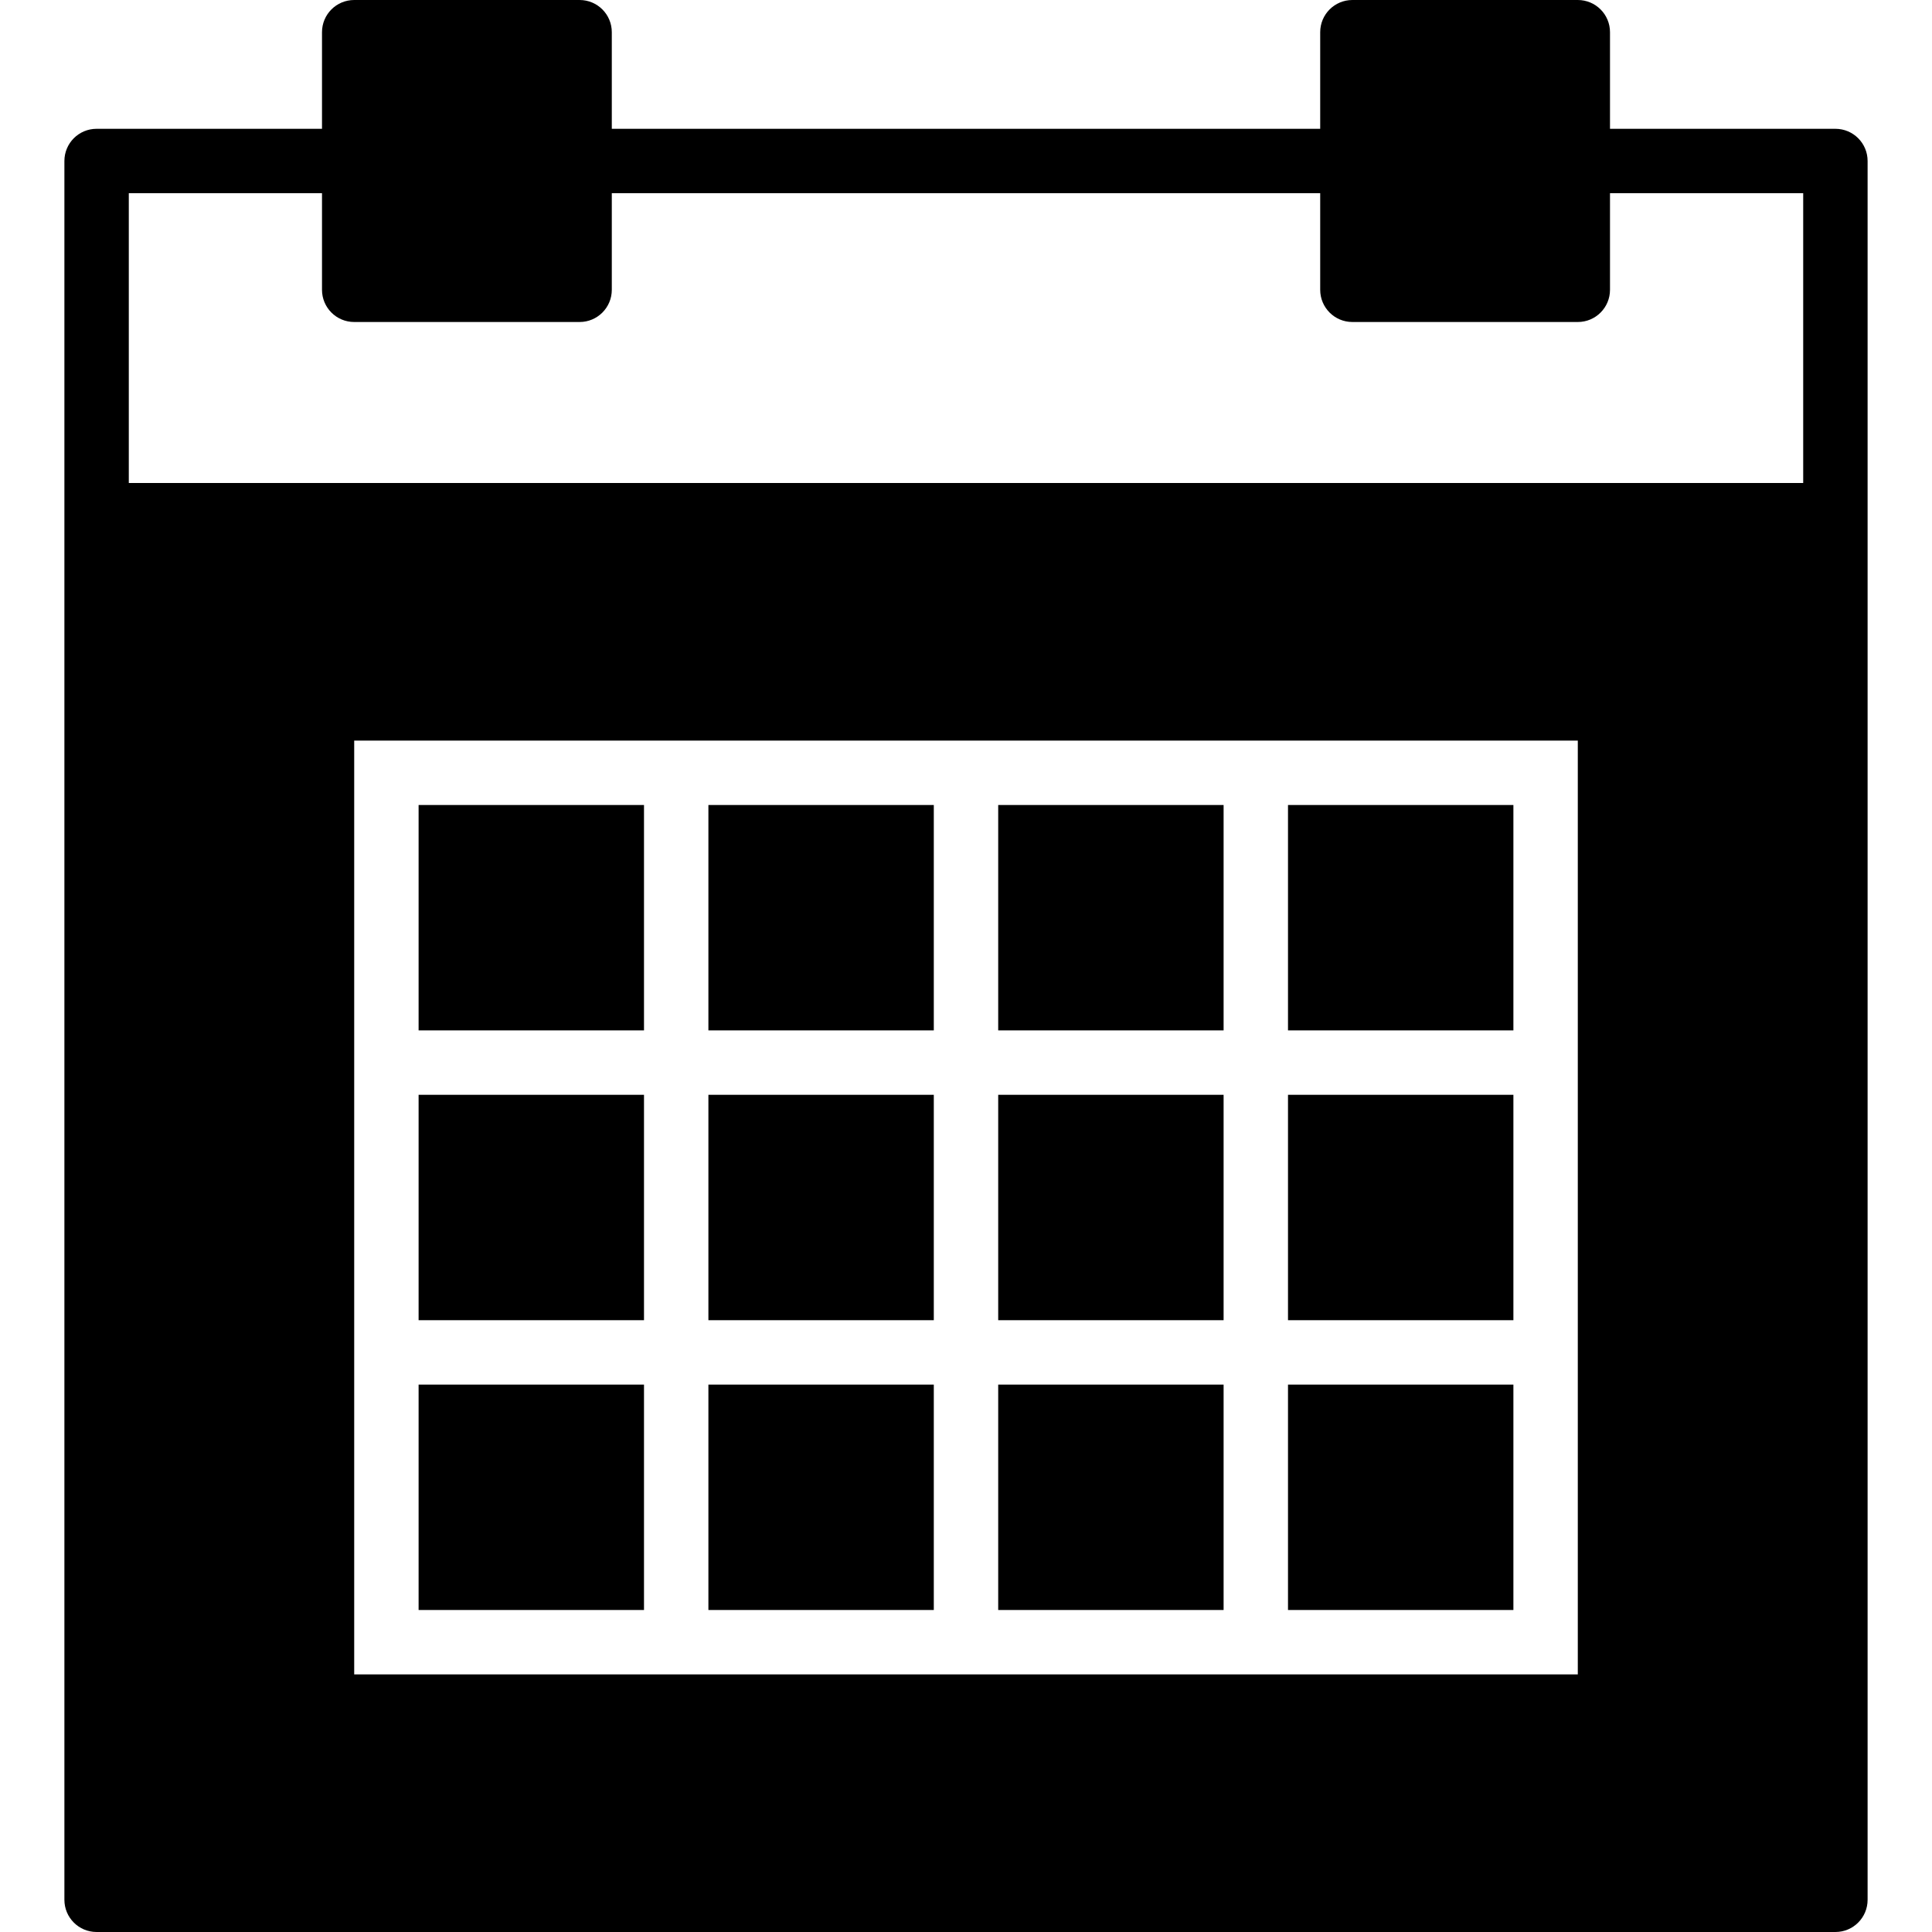
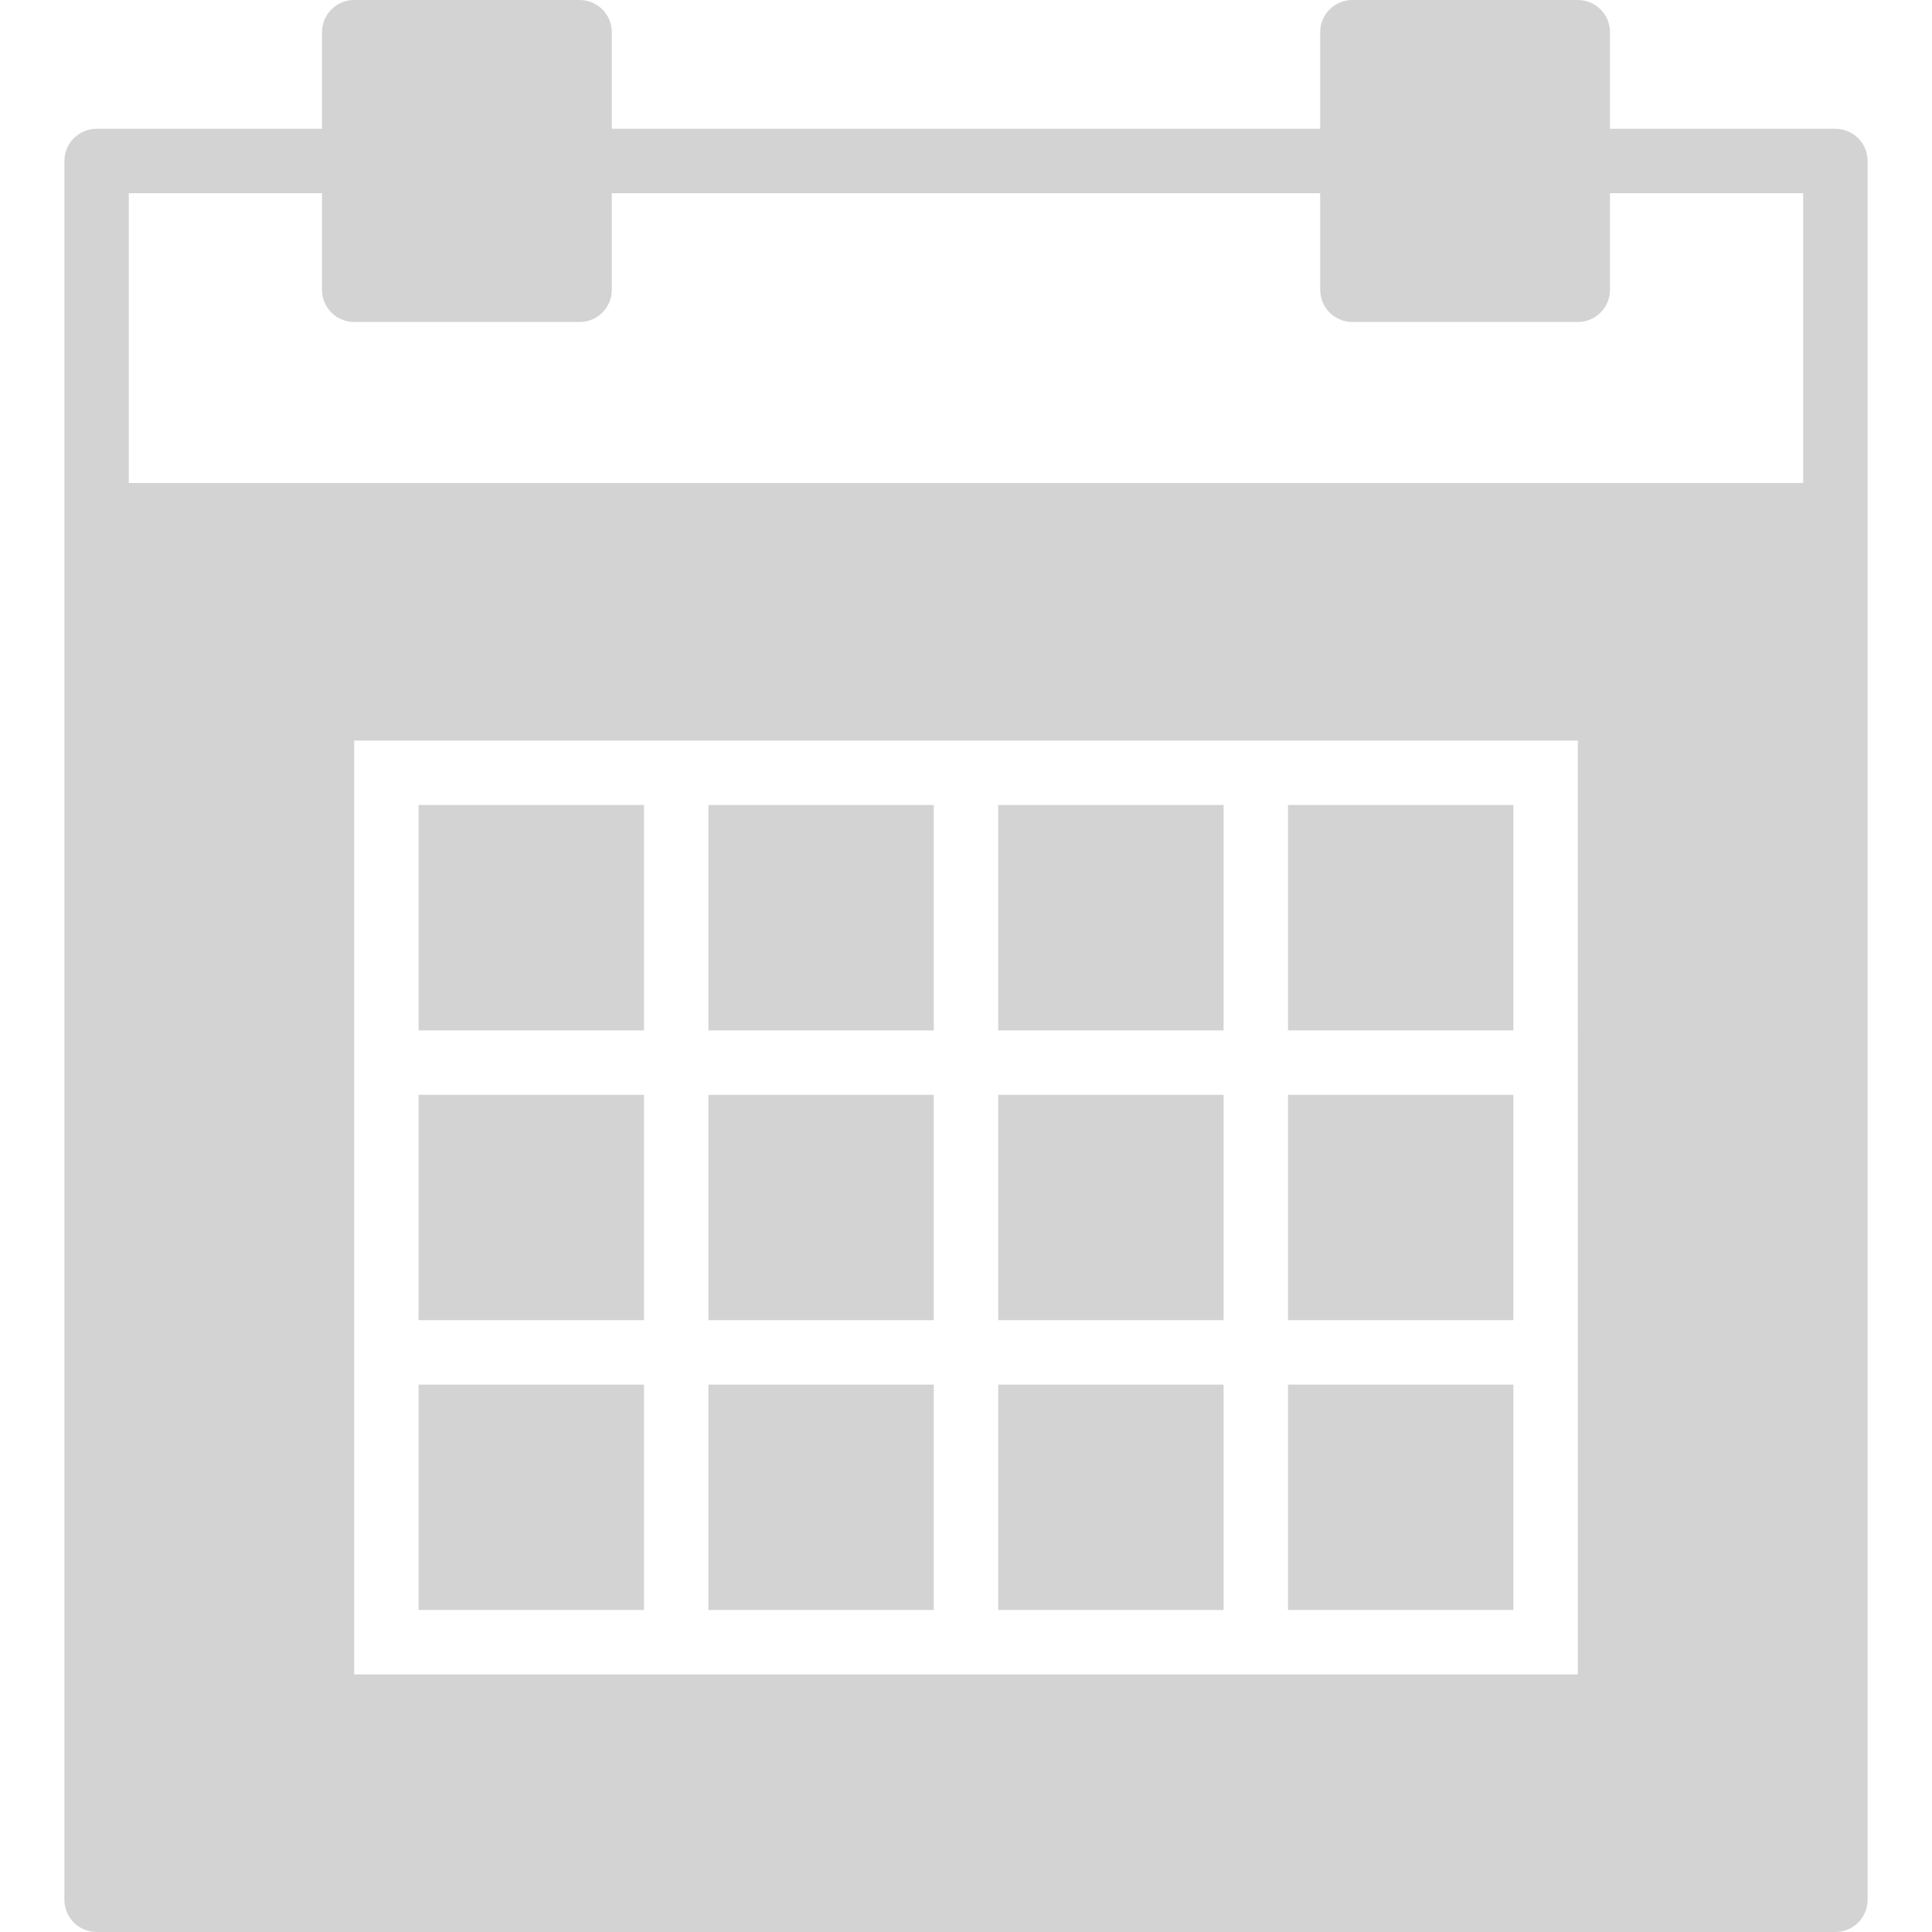
- <svg xmlns="http://www.w3.org/2000/svg" version="1.1" id="Capa_1" x="0px" y="0px" viewBox="0 0 60 60" style="enable-background:new 0 0 60 60;" xml:space="preserve">
+ <svg xmlns="http://www.w3.org/2000/svg" version="1.1" id="Capa_1" x="0px" y="0px" width="200px" height="200px" viewBox="0 0 200 200" enable-background="new 0 0 200 200" xml:space="preserve">
  <g>
-     <rect x="22" y="43" width="7" height="7" />
-     <rect x="22" y="25" width="7" height="7" />
-     <rect x="22" y="34" width="7" height="7" />
-     <rect x="13" y="34" width="7" height="7" />
-     <rect x="13" y="25" width="7" height="7" />
-     <rect x="13" y="43" width="7" height="7" />
-     <rect x="40" y="25" width="7" height="7" />
-     <path d="M57,4h-7V1c0-0.553-0.447-1-1-1h-7c-0.553,0-1,0.447-1,1v3H19V1c0-0.553-0.447-1-1-1h-7c-0.553,0-1,0.447-1,1v3H3   C2.447,4,2,4.447,2,5v11v43c0,0.553,0.447,1,1,1h54c0.553,0,1-0.447,1-1V16V5C58,4.447,57.553,4,57,4z M49,32v2v7v2v9h-9h-2h-7h-2   h-7h-2h-9v-9v-2v-7v-2v-9h9h2h7h2h7h2h9V32z M56,15H4V6h6v3c0,0.553,0.447,1,1,1h7c0.553,0,1-0.447,1-1V6h22v3c0,0.553,0.447,1,1,1   h7c0.553,0,1-0.447,1-1V6h6V15z" />
-     <rect x="40" y="34" width="7" height="7" />
-     <rect x="40" y="43" width="7" height="7" />
-     <rect x="31" y="43" width="7" height="7" />
-     <rect x="31" y="34" width="7" height="7" />
-     <rect x="31" y="25" width="7" height="7" />
+     <rect x="73.333" y="143.334" fill="#D3D3D3" width="23.333" height="23.332" />
+     <rect x="73.333" y="83.333" fill="#D3D3D3" width="23.333" height="23.333" />
+     <rect x="73.333" y="113.334" fill="#D3D3D3" width="23.333" height="23.332" />
+     <rect x="43.333" y="113.334" fill="#D3D3D3" width="23.333" height="23.332" />
+     <rect x="43.333" y="83.333" fill="#D3D3D3" width="23.333" height="23.333" />
+     <rect x="43.333" y="143.334" fill="#D3D3D3" width="23.333" height="23.332" />
+     <rect x="133.334" y="83.333" fill="#D3D3D3" width="23.332" height="23.333" />
+     <path fill="#D3D3D3" d="M190,13.333h-23.334v-10c0-1.843-1.489-3.333-3.332-3.333H140c-1.844,0-3.334,1.49-3.334,3.333v10H63.333   v-10C63.333,1.49,61.843,0,60,0H36.667c-1.843,0-3.333,1.49-3.333,3.333v10H10c-1.843,0-3.333,1.49-3.333,3.333v36.667v143.333   C6.667,198.51,8.157,200,10,200h180c1.844,0,3.334-1.49,3.334-3.334V53.333V16.667C193.334,14.823,191.844,13.333,190,13.333z    M163.334,106.666v6.668v23.332v6.668v30h-30h-6.668h-23.332h-6.667H73.333h-6.667h-30v-30v-6.668v-23.332v-6.668v-30h30h6.667   h23.333h6.667h23.332h6.668h30V106.666z M186.666,50H13.333V20h20v10c0,1.843,1.49,3.333,3.333,3.333H60   c1.843,0,3.333-1.49,3.333-3.333V20h73.333v10c0,1.843,1.49,3.333,3.334,3.333h23.334c1.843,0,3.332-1.49,3.332-3.333V20h20V50z" />
+     <rect x="133.334" y="113.334" fill="#D3D3D3" width="23.332" height="23.332" />
+     <rect x="133.334" y="143.334" fill="#D3D3D3" width="23.332" height="23.332" />
+     <rect x="103.334" y="143.334" fill="#D3D3D3" width="23.332" height="23.332" />
+     <rect x="103.334" y="113.334" fill="#D3D3D3" width="23.332" height="23.332" />
+     <rect x="103.334" y="83.333" fill="#D3D3D3" width="23.332" height="23.333" />
  </g>
-   <g>
- </g>
-   <g>
- </g>
-   <g>
- </g>
-   <g>
- </g>
-   <g>
- </g>
-   <g>
- </g>
-   <g>
- </g>
-   <g>
- </g>
-   <g>
- </g>
-   <g>
- </g>
-   <g>
- </g>
-   <g>
- </g>
-   <g>
- </g>
-   <g>
- </g>
-   <g>
- </g>
</svg>
